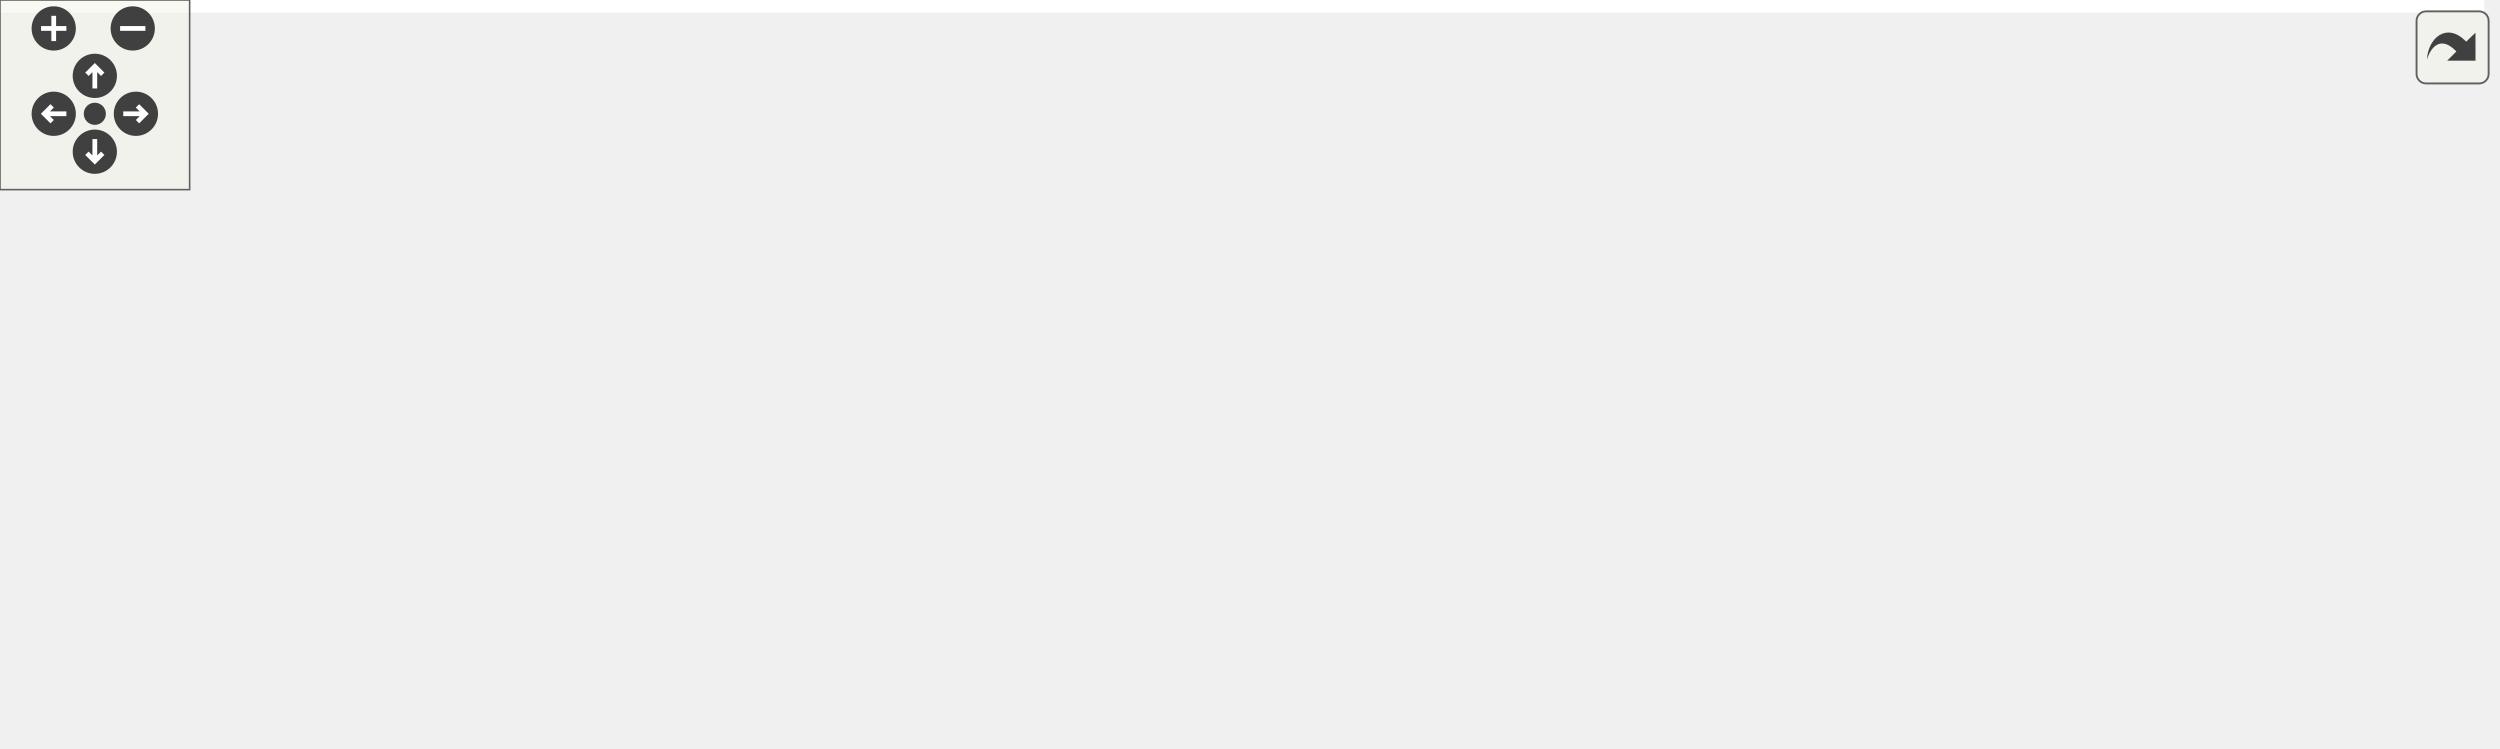
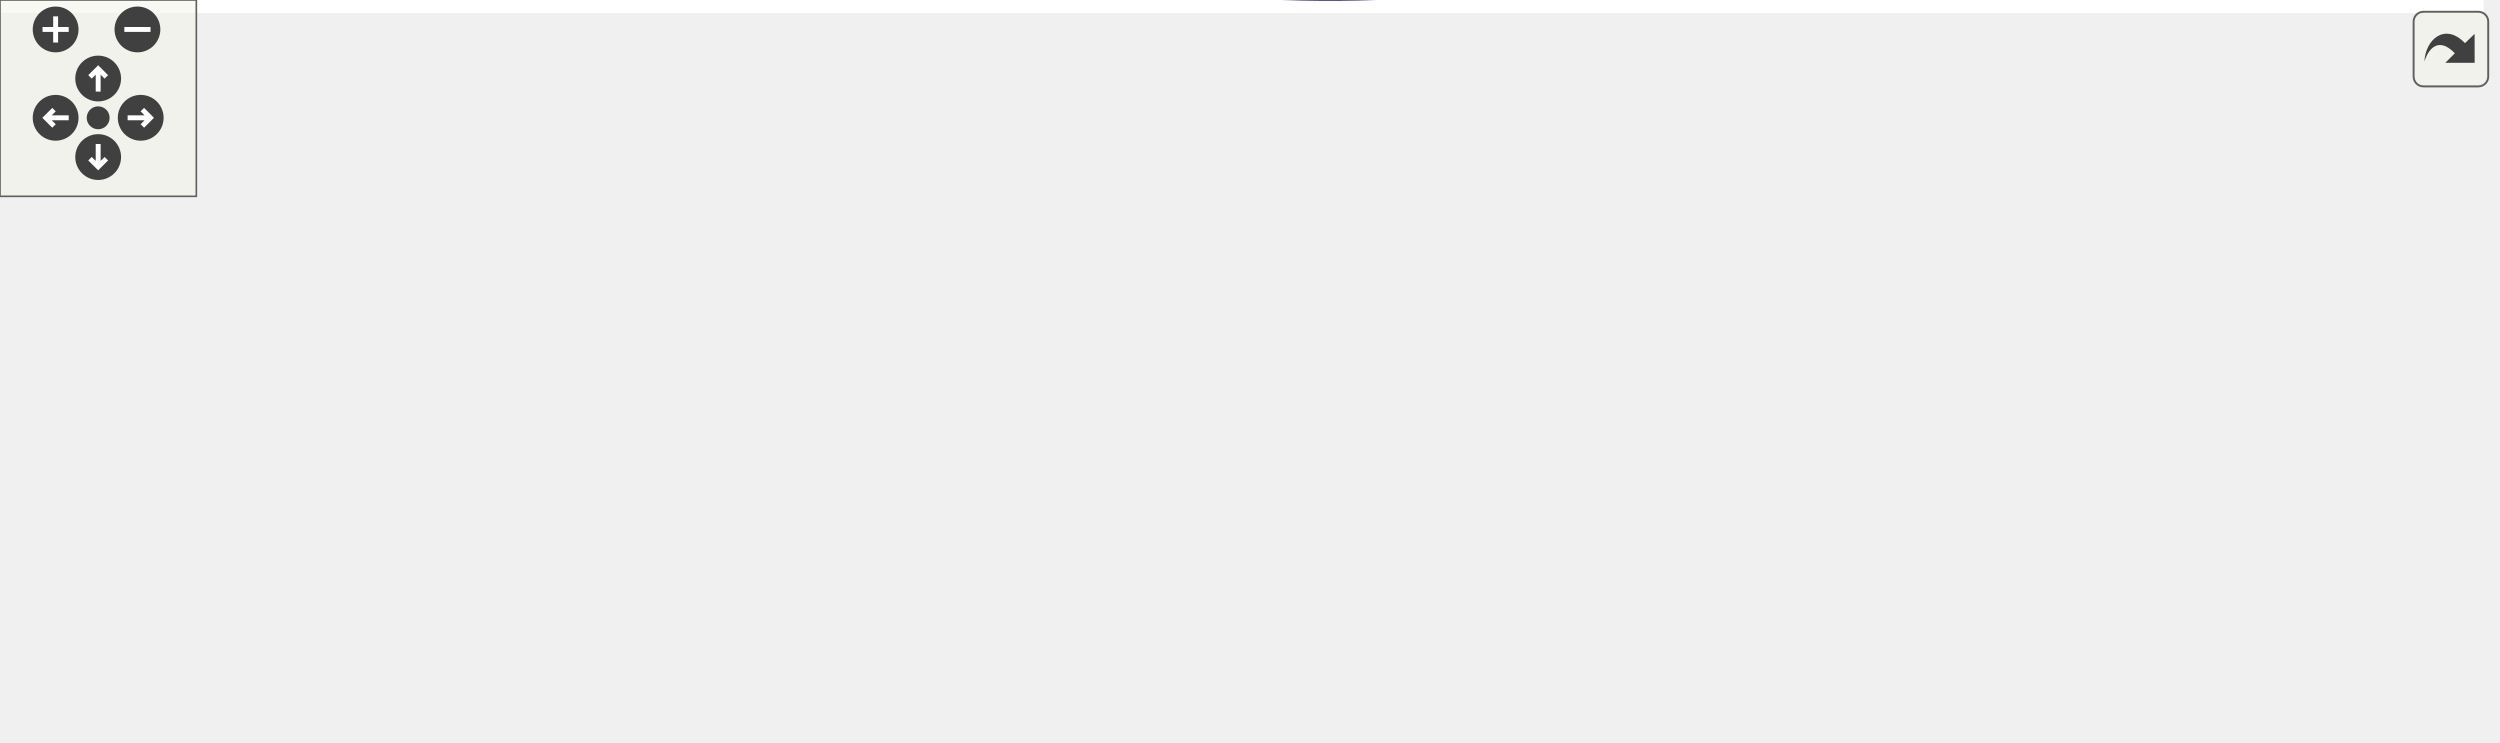
<svg xmlns="http://www.w3.org/2000/svg" xmlns:xlink="http://www.w3.org/1999/xlink" id="main" version="1.1" xml:space="preserve">
  <style type="text/css">
.edge:hover path { stroke: red; }
.edge:hover polygon { stroke: red; fill: red; }
</style>
  <defs>
    <circle id="rim" cx="0" cy="0" r="7" />
    <circle id="rim2" cx="0" cy="0" r="3.5" />
    <g id="zoomPlus">
      <use xlink:href="#rim" fill="#404040">
        <set attributeName="fill" to="#808080" begin="zoomplus.mouseover" end="zoomplus.mouseout" />
      </use>
      <path d="M-4,0h8M0,-4v8" fill="none" stroke="white" stroke-width="1.5" pointer-events="none" />
    </g>
    <g id="zoomMin">
      <use xlink:href="#rim" fill="#404040">
        <set attributeName="fill" to="#808080" begin="zoomminus.mouseover" end="zoomminus.mouseout" />
      </use>
      <path d="M-4,0h8" fill="none" stroke="white" stroke-width="1.5" pointer-events="none" />
    </g>
    <g id="dirArrow">
      <path fill="none" stroke="white" stroke-width="1.5" d="M0,-3.0v7 M-2.5,-0.5L0,-3.0L2.5,-0.5" />
    </g>
    <g id="resetDef">
      <use xlink:href="#rim2" fill="#404040">
        <set attributeName="fill" to="#808080" begin="reset.mouseover" end="reset.mouseout" />
      </use>
    </g>
  </defs>
  <svg id="graph" class="graph">
    <g id="viewport">
-       <polygon fill="white" stroke="transparent" points="-4,4 -4,-176 786,-176 786,4 -4,4" />
+       <polygon fill="white" stroke="transparent" points="-4,4 -4,-166.05 759,-166.05 759,4 -4,4" />
      <g id="node1" class="node">
        <g id="a_node1">
          <a xlink:title="Handles input for cycling environment maps.">
-             <polygon fill="#bfbfbf" stroke="black" points="0,-57.5 0,-76.5 126,-76.5 126,-57.5 0,-57.5" />
-             <text text-anchor="middle" x="63" y="-64.5" font-family="Helvetica,sans-Serif" font-size="10.00">app_handle_env_input</text>
+             <polygon fill="#bfbfbf" stroke="black" points="0,-82.55 0,-101.55 126,-101.55 126,-82.55 0,-82.55" />
+             <text text-anchor="middle" x="63" y="-89.55" font-family="Helvetica,sans-Serif" font-size="10.00">app_handle_env_input</text>
          </a>
        </g>
      </g>
      <g id="node2" class="node">
        <g id="a_node2">
          <a xlink:href="action__notifier_8h.html#a8facec5ee2a33b00e3a12b03fb75c378" target="_top" xlink:title="Adds a new notification message.">
-             <polygon fill="white" stroke="black" points="178,-114.5 178,-133.5 293,-133.5 293,-114.5 178,-114.5" />
-             <text text-anchor="middle" x="235.5" y="-121.5" font-family="Helvetica,sans-Serif" font-size="10.00">action_notifier_push</text>
+             <polygon fill="white" stroke="black" points="165,-142.55 165,-161.55 280,-161.55 280,-142.55 165,-142.55" />
+             <text text-anchor="middle" x="222.5" y="-149.55" font-family="Helvetica,sans-Serif" font-size="10.00">action_notifier_push</text>
          </a>
        </g>
      </g>
      <g id="edge1" class="edge">
-         <path fill="none" stroke="midnightblue" d="M86.7,-76.65C106.4,-84.82 135.78,-96.51 162,-105 169.4,-107.4 177.29,-109.71 185.05,-111.85" />
-         <polygon fill="midnightblue" stroke="midnightblue" points="184.19,-115.24 194.76,-114.45 186.01,-108.48 184.19,-115.24" />
+         <path fill="none" stroke="midnightblue" d="M85.58,-101.72C105.3,-110.4 135.35,-123.24 162,-133.05 167.88,-135.21 174.13,-137.37 180.29,-139.41" />
+         <polygon fill="midnightblue" stroke="midnightblue" points="179.24,-142.74 189.83,-142.5 181.4,-136.08 179.24,-142.74" />
      </g>
      <g id="node4" class="node">
        <g id="a_node4">
-           <a xlink:href="app__env_8h.html#a3f8407133e946387ed973afb98955c5c" target="_top" xlink:title="Triggers a new environment transition.">
-             <polygon fill="white" stroke="black" points="162,-76.5 162,-95.5 309,-95.5 309,-76.5 162,-76.5" />
-             <text text-anchor="middle" x="235.5" y="-83.5" font-family="Helvetica,sans-Serif" font-size="10.00">app_trigger_env_transition</text>
+           <a xlink:href="utils_8h.html#abe907a059a85eecc3b288d41b903d5e7" target="_top" xlink:title="Bitwise flag check helper.">
+             <polygon fill="white" stroke="black" points="188.5,-104.55 188.5,-123.55 256.5,-123.55 256.5,-104.55 188.5,-104.55" />
+             <text text-anchor="middle" x="222.5" y="-111.55" font-family="Helvetica,sans-Serif" font-size="10.00">check_flag</text>
          </a>
        </g>
      </g>
      <g id="edge3" class="edge">
-         <path fill="none" stroke="midnightblue" d="M126.04,-73.91C134.39,-74.84 143.06,-75.81 151.69,-76.77" />
-         <polygon fill="midnightblue" stroke="midnightblue" points="151.47,-80.27 161.8,-77.9 152.25,-73.31 151.47,-80.27" />
+         <path fill="none" stroke="midnightblue" d="M126.25,-100.74C143.6,-103.17 162.07,-105.75 178.08,-107.98" />
+         <polygon fill="midnightblue" stroke="midnightblue" points="177.82,-111.48 188.21,-109.4 178.79,-104.55 177.82,-111.48" />
      </g>
-       <g id="node8" class="node">
-         <g id="a_node8">
+       <g id="node5" class="node">
+         <g id="a_node5">
+           <a xlink:href="env__manager_8h.html#af88a5d2054c4f6f3d03085ba9d247306" target="_top" xlink:title="Triggers a new environment transition.">
+             <polygon fill="white" stroke="black" points="162,-55.05 162,-85.05 283,-85.05 283,-55.05 162,-55.05" />
+             <text text-anchor="start" x="170" y="-73.05" font-family="Helvetica,sans-Serif" font-size="10.00">env_manager_trigger</text>
+             <text text-anchor="middle" x="222.5" y="-62.05" font-family="Helvetica,sans-Serif" font-size="10.00">_transition</text>
+           </a>
+         </g>
+       </g>
+       <g id="edge4" class="edge">
+         <path fill="none" stroke="midnightblue" d="M126.25,-83.35C134.65,-82.18 143.32,-80.97 151.84,-79.78" />
+         <polygon fill="midnightblue" stroke="midnightblue" points="152.34,-83.24 161.76,-78.39 151.37,-76.31 152.34,-83.24" />
+       </g>
+       <g id="node9" class="node">
+         <g id="a_node9">
          <a xlink:href="utils_8h.html#aca6393fbdcd75a7379484de0a7604136" target="_top" xlink:title="Safe wrapper around vsnprintf to format strings with bounds checking.">
-             <polygon fill="white" stroke="black" points="676.5,-114.5 676.5,-133.5 756.5,-133.5 756.5,-114.5 676.5,-114.5" />
-             <text text-anchor="middle" x="716.5" y="-121.5" font-family="Helvetica,sans-Serif" font-size="10.00">safe_snprintf</text>
+             <polygon fill="white" stroke="black" points="649.5,-76.55 649.5,-95.55 729.5,-95.55 729.5,-76.55 649.5,-76.55" />
+             <text text-anchor="middle" x="689.5" y="-83.55" font-family="Helvetica,sans-Serif" font-size="10.00">safe_snprintf</text>
          </a>
        </g>
      </g>
      <g id="edge11" class="edge">
-         <path fill="none" stroke="midnightblue" d="M121.95,-57.46C223.74,-42.8 440.42,-20.94 615,-67 645.27,-74.99 675.99,-94.43 695.36,-108.38" />
-         <polygon fill="midnightblue" stroke="midnightblue" points="693.3,-111.21 703.42,-114.35 697.46,-105.58 693.3,-111.21" />
-       </g>
-       <g id="node10" class="node">
-         <g id="a_node10">
-           <a xlink:href="utils_8h.html#abe907a059a85eecc3b288d41b903d5e7" target="_top" xlink:title="Bitwise flag check helper.">
-             <polygon fill="white" stroke="black" points="201.5,-0.5 201.5,-19.5 269.5,-19.5 269.5,-0.5 201.5,-0.5" />
-             <text text-anchor="middle" x="235.5" y="-7.5" font-family="Helvetica,sans-Serif" font-size="10.00">check_flag</text>
-           </a>
-         </g>
-       </g>
-       <g id="edge10" class="edge">
-         <path fill="none" stroke="midnightblue" d="M92.29,-57.43C111.86,-50.82 138.5,-41.85 162,-34 172.98,-30.34 184.9,-26.38 195.84,-22.76" />
-         <polygon fill="midnightblue" stroke="midnightblue" points="197.16,-26.01 205.56,-19.54 194.97,-19.36 197.16,-26.01" />
+         <path fill="none" stroke="midnightblue" d="M79.23,-82.39C97.9,-71.11 130.92,-52.98 162,-45.05 345.58,1.82 404.8,19.29 588,-29.05 618.27,-37.04 648.99,-56.48 668.36,-70.43" />
+         <polygon fill="midnightblue" stroke="midnightblue" points="666.3,-73.26 676.42,-76.4 670.46,-67.63 666.3,-73.26" />
      </g>
      <g id="node3" class="node">
        <g id="a_node3">
          <a xlink:href="utils_8h.html#a9bdebcf7f8b13e9a0d4e0d96e8f3b075" target="_top" xlink:title="Safe wrapper around strncpy to ensure null-termination.">
-             <polygon fill="white" stroke="black" points="361,-114.5 361,-133.5 440,-133.5 440,-114.5 361,-114.5" />
-             <text text-anchor="middle" x="400.5" y="-121.5" font-family="Helvetica,sans-Serif" font-size="10.00">safe_strncpy</text>
+             <polygon fill="white" stroke="black" points="334.5,-142.55 334.5,-161.55 413.5,-161.55 413.5,-142.55 334.5,-142.55" />
+             <text text-anchor="middle" x="374" y="-149.55" font-family="Helvetica,sans-Serif" font-size="10.00">safe_strncpy</text>
          </a>
        </g>
      </g>
      <g id="edge2" class="edge">
-         <path fill="none" stroke="midnightblue" d="M293.05,-124C311.89,-124 332.71,-124 350.89,-124" />
-         <polygon fill="midnightblue" stroke="midnightblue" points="350.98,-127.5 360.98,-124 350.98,-120.5 350.98,-127.5" />
-       </g>
-       <g id="node5" class="node">
-         <g id="a_node5">
-           <a xlink:href="app__env_8c.html#adb532f71626e9898396208f225c364e9" target="_top" xlink:title="Starts an asynchronous load of an environment map.">
-             <polygon fill="white" stroke="black" points="345,-76.5 345,-95.5 456,-95.5 456,-76.5 345,-76.5" />
-             <text text-anchor="middle" x="400.5" y="-83.5" font-family="Helvetica,sans-Serif" font-size="10.00">app_load_env_map</text>
-           </a>
-         </g>
-       </g>
-       <g id="edge4" class="edge">
-         <path fill="none" stroke="midnightblue" d="M309.42,-86C317.86,-86 326.42,-86 334.73,-86" />
-         <polygon fill="midnightblue" stroke="midnightblue" points="334.73,-89.5 344.73,-86 334.73,-82.5 334.73,-89.5" />
+         <path fill="none" stroke="midnightblue" d="M280.02,-152.05C294.38,-152.05 309.7,-152.05 323.68,-152.05" />
+         <polygon fill="midnightblue" stroke="midnightblue" points="324.07,-155.55 334.07,-152.05 324.07,-148.55 324.07,-155.55" />
      </g>
      <g id="node6" class="node">
        <g id="a_node6">
-           <a xlink:href="async__loader_8h.html#a728931915db1981745d8648f661e4bce" target="_top" xlink:title="Submits a new file path for background loading.">
-             <polygon fill="white" stroke="black" points="492,-152.5 492,-171.5 615,-171.5 615,-152.5 492,-152.5" />
-             <text text-anchor="middle" x="553.5" y="-159.5" font-family="Helvetica,sans-Serif" font-size="10.00">async_loader_request</text>
+           <a xlink:href="env__manager_8c.html#ad4d555f76a7025a1376e21ab6fb077ce" target="_top" xlink:title="Starts an asynchronous load of an environment map.">
+             <polygon fill="white" stroke="black" points="319,-68.55 319,-87.55 429,-87.55 429,-68.55 319,-68.55" />
+             <text text-anchor="middle" x="374" y="-75.55" font-family="Helvetica,sans-Serif" font-size="10.00">env_manager_load</text>
          </a>
        </g>
      </g>
      <g id="edge5" class="edge">
-         <path fill="none" stroke="midnightblue" d="M435.89,-95.6C442.79,-98.18 449.81,-101.3 456,-105 474.63,-116.14 473.61,-126.47 492,-138 498.39,-142 505.55,-145.55 512.65,-148.6" />
-         <polygon fill="midnightblue" stroke="midnightblue" points="511.64,-151.97 522.22,-152.46 514.26,-145.48 511.64,-151.97" />
-       </g>
-       <g id="edge9" class="edge">
-         <path fill="none" stroke="midnightblue" d="M441.86,-95.57C457.45,-98.98 475.48,-102.57 492,-105 551.51,-113.74 620.58,-118.85 666,-121.53" />
-         <polygon fill="midnightblue" stroke="midnightblue" points="665.99,-125.04 676.17,-122.11 666.39,-118.05 665.99,-125.04" />
-       </g>
-       <g id="node9" class="node">
-         <g id="a_node9">
-           <a xlink:href="utils_8h.html#a0e22037461cd1f39af6f4ed6619bf953" target="_top" xlink:title="Validates a filename to prevent path traversal and shell injection.">
-             <polygon fill="white" stroke="black" points="504,-76.5 504,-95.5 603,-95.5 603,-76.5 504,-76.5" />
-             <text text-anchor="middle" x="553.5" y="-83.5" font-family="Helvetica,sans-Serif" font-size="10.00">is_safe_filename</text>
-           </a>
-         </g>
-       </g>
-       <g id="edge8" class="edge">
-         <path fill="none" stroke="midnightblue" d="M456.01,-86C468.16,-86 481.09,-86 493.41,-86" />
-         <polygon fill="midnightblue" stroke="midnightblue" points="493.58,-89.5 503.58,-86 493.58,-82.5 493.58,-89.5" />
+         <path fill="none" stroke="midnightblue" d="M283.02,-73.23C291.35,-73.68 299.95,-74.14 308.38,-74.59" />
+         <polygon fill="midnightblue" stroke="midnightblue" points="308.37,-78.1 318.54,-75.14 308.74,-71.11 308.37,-78.1" />
      </g>
      <g id="node7" class="node">
        <g id="a_node7">
-           <a xlink:href="perf__timer_8h.html#a0d2ae17973105f843bf88f6f7be496bc" target="_top" xlink:title="Stops the timer and returns elapsed time in milliseconds.">
-             <polygon fill="white" stroke="black" points="651,-152.5 651,-171.5 782,-171.5 782,-152.5 651,-152.5" />
-             <text text-anchor="middle" x="716.5" y="-159.5" font-family="Helvetica,sans-Serif" font-size="10.00">perf_timer_elapsed_ms</text>
+           <a xlink:href="async__loader_8h.html#a728931915db1981745d8648f661e4bce" target="_top" xlink:title="Submits a new file path for background loading.">
+             <polygon fill="white" stroke="black" points="465,-114.55 465,-133.55 588,-133.55 588,-114.55 465,-114.55" />
+             <text text-anchor="middle" x="526.5" y="-121.55" font-family="Helvetica,sans-Serif" font-size="10.00">async_loader_request</text>
          </a>
        </g>
      </g>
      <g id="edge6" class="edge">
-         <path fill="none" stroke="midnightblue" d="M615.37,-162C623.6,-162 632.12,-162 640.56,-162" />
-         <polygon fill="midnightblue" stroke="midnightblue" points="640.79,-165.5 650.79,-162 640.79,-158.5 640.79,-165.5" />
+         <path fill="none" stroke="midnightblue" d="M406.18,-87.58C428.89,-94.52 459.85,-103.98 484.54,-111.53" />
+         <polygon fill="midnightblue" stroke="midnightblue" points="483.77,-114.95 494.36,-114.53 485.82,-108.26 483.77,-114.95" />
+       </g>
+       <g id="edge10" class="edge">
+         <path fill="none" stroke="midnightblue" d="M429.25,-79.43C488.31,-80.94 581.95,-83.33 639.05,-84.79" />
+         <polygon fill="midnightblue" stroke="midnightblue" points="639.19,-88.29 649.27,-85.05 639.37,-81.29 639.19,-88.29" />
+       </g>
+       <g id="node10" class="node">
+         <g id="a_node10">
+           <a xlink:href="utils_8h.html#a0e22037461cd1f39af6f4ed6619bf953" target="_top" xlink:title="Validates a filename to prevent path traversal and shell injection.">
+             <polygon fill="white" stroke="black" points="477,-38.55 477,-57.55 576,-57.55 576,-38.55 477,-38.55" />
+             <text text-anchor="middle" x="526.5" y="-45.55" font-family="Helvetica,sans-Serif" font-size="10.00">is_safe_filename</text>
+           </a>
+         </g>
+       </g>
+       <g id="edge9" class="edge">
+         <path fill="none" stroke="midnightblue" d="M423.03,-68.47C437.22,-65.65 452.9,-62.52 467.64,-59.58" />
+         <polygon fill="midnightblue" stroke="midnightblue" points="468.54,-62.97 477.67,-57.58 467.17,-56.11 468.54,-62.97" />
+       </g>
+       <g id="node8" class="node">
+         <g id="a_node8">
+           <a xlink:href="perf__timer_8h.html#a0d2ae17973105f843bf88f6f7be496bc" target="_top" xlink:title="Stops the timer and returns elapsed time in milliseconds.">
+             <polygon fill="white" stroke="black" points="624,-114.55 624,-133.55 755,-133.55 755,-114.55 624,-114.55" />
+             <text text-anchor="middle" x="689.5" y="-121.55" font-family="Helvetica,sans-Serif" font-size="10.00">perf_timer_elapsed_ms</text>
+           </a>
+         </g>
      </g>
      <g id="edge7" class="edge">
-         <path fill="none" stroke="midnightblue" d="M595.13,-152.41C616.79,-147.3 643.61,-140.97 666.44,-135.58" />
-         <polygon fill="midnightblue" stroke="midnightblue" points="667.35,-138.96 676.28,-133.26 665.74,-132.15 667.35,-138.96" />
+         <path fill="none" stroke="midnightblue" d="M588.37,-124.05C596.6,-124.05 605.12,-124.05 613.56,-124.05" />
+         <polygon fill="midnightblue" stroke="midnightblue" points="613.79,-127.55 623.79,-124.05 613.79,-120.55 613.79,-127.55" />
+       </g>
+       <g id="edge8" class="edge">
+         <path fill="none" stroke="midnightblue" d="M568.13,-114.46C589.79,-109.35 616.61,-103.02 639.44,-97.63" />
+         <polygon fill="midnightblue" stroke="midnightblue" points="640.35,-101.01 649.28,-95.31 638.74,-94.2 640.35,-101.01" />
      </g>
    </g>
  </svg>
  <g id="navigator" transform="translate(0 0)" fill="#404254">
    <rect fill="#f2f5e9" fill-opacity="0.5" stroke="#606060" stroke-width=".5" x="0" y="0" width="60" height="60" />
    <use id="zoomplus" xlink:href="#zoomPlus" x="17" y="9" />
    <use id="zoomminus" xlink:href="#zoomMin" x="42" y="9" />
    <use id="reset" xlink:href="#resetDef" x="30" y="36" />
    <g id="arrowUp" xlink:href="#dirArrow" transform="translate(30 24)">
      <use xlink:href="#rim" fill="#404040">
        <set attributeName="fill" to="#808080" begin="arrowUp.mouseover" end="arrowUp.mouseout" />
      </use>
      <path fill="none" stroke="white" stroke-width="1.5" d="M0,-3.0v7 M-2.5,-0.5L0,-3.0L2.5,-0.5" />
    </g>
    <g id="arrowRight" xlink:href="#dirArrow" transform="rotate(90) translate(36 -43)">
      <use xlink:href="#rim" fill="#404040">
        <set attributeName="fill" to="#808080" begin="arrowRight.mouseover" end="arrowRight.mouseout" />
      </use>
      <path fill="none" stroke="white" stroke-width="1.5" d="M0,-3.0v7 M-2.5,-0.5L0,-3.0L2.5,-0.5" />
    </g>
    <g id="arrowDown" xlink:href="#dirArrow" transform="rotate(180) translate(-30 -48)">
      <use xlink:href="#rim" fill="#404040">
        <set attributeName="fill" to="#808080" begin="arrowDown.mouseover" end="arrowDown.mouseout" />
      </use>
      <path fill="none" stroke="white" stroke-width="1.5" d="M0,-3.0v7 M-2.5,-0.5L0,-3.0L2.5,-0.5" />
    </g>
    <g id="arrowLeft" xlink:href="#dirArrow" transform="rotate(270) translate(-36 17)">
      <use xlink:href="#rim" fill="#404040">
        <set attributeName="fill" to="#808080" begin="arrowLeft.mouseover" end="arrowLeft.mouseout" />
      </use>
      <path fill="none" stroke="white" stroke-width="1.5" d="M0,-3.0v7 M-2.5,-0.5L0,-3.0L2.5,-0.5" />
    </g>
  </g>
  <svg viewBox="0 0 15 15" width="100%" height="30px" preserveAspectRatio="xMaxYMin meet">
    <g id="arrow_out" transform="scale(0.3 0.3)">
      <a xlink:href="app__input_8h_a5bd036fc9913a0b441d5a2121daf0f0e_cgraph_org.svg" target="_base">
        <rect id="button" ry="5" rx="5" y="6" x="6" height="38" width="38" fill="#f2f5e9" fill-opacity="0.5" stroke="#606060" stroke-width="1.0" />
        <path id="arrow" d="M 11.5,31.437 C 11.94,20.098 22.043,11.323 32.159,21.979 L 37.069,17.246 C 37.069,17.246 37.088,32 37.088,32 L 22.16,31.978 C 22.16,31.978 26.998,27.14 26.998,27.14 C 18.529,18.264 13.292,25.23 11.5,31.437 z" style="fill:#404040;" />
      </a>
    </g>
  </svg>
</svg>
